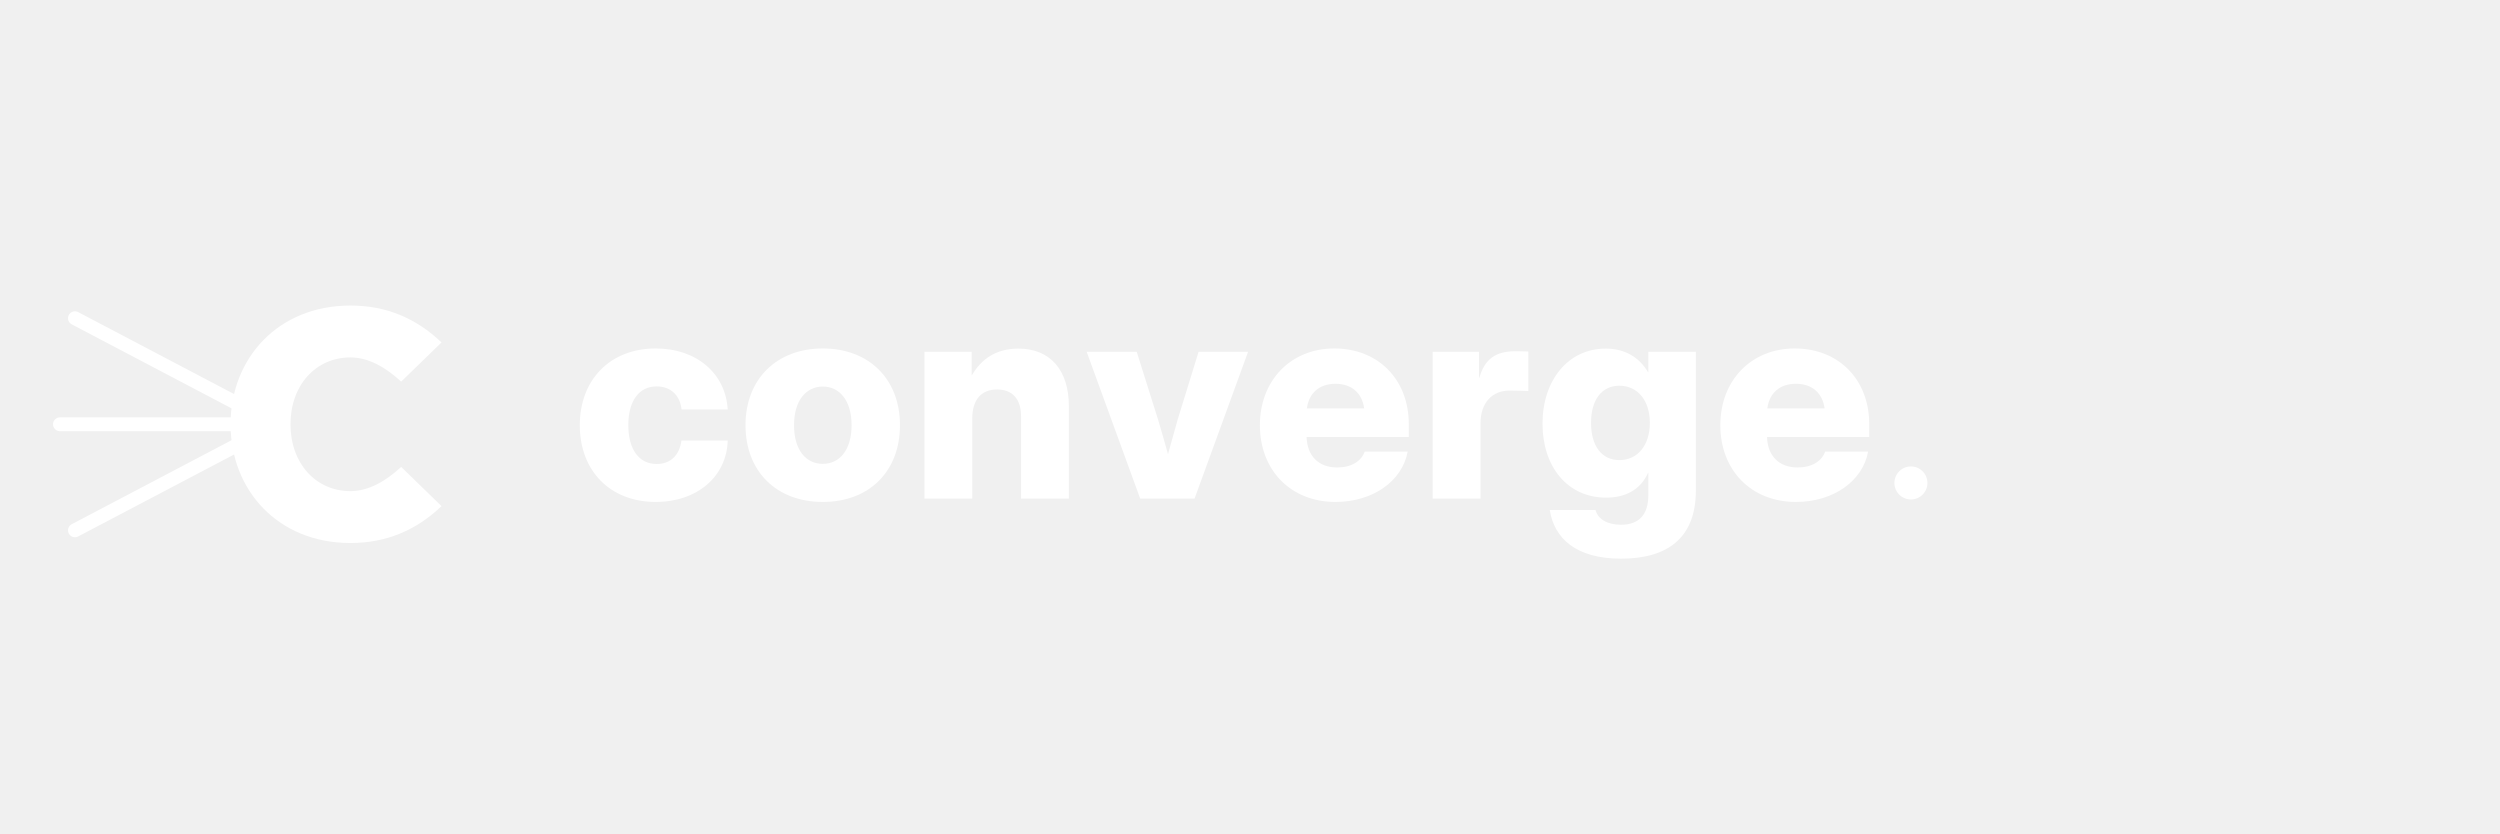
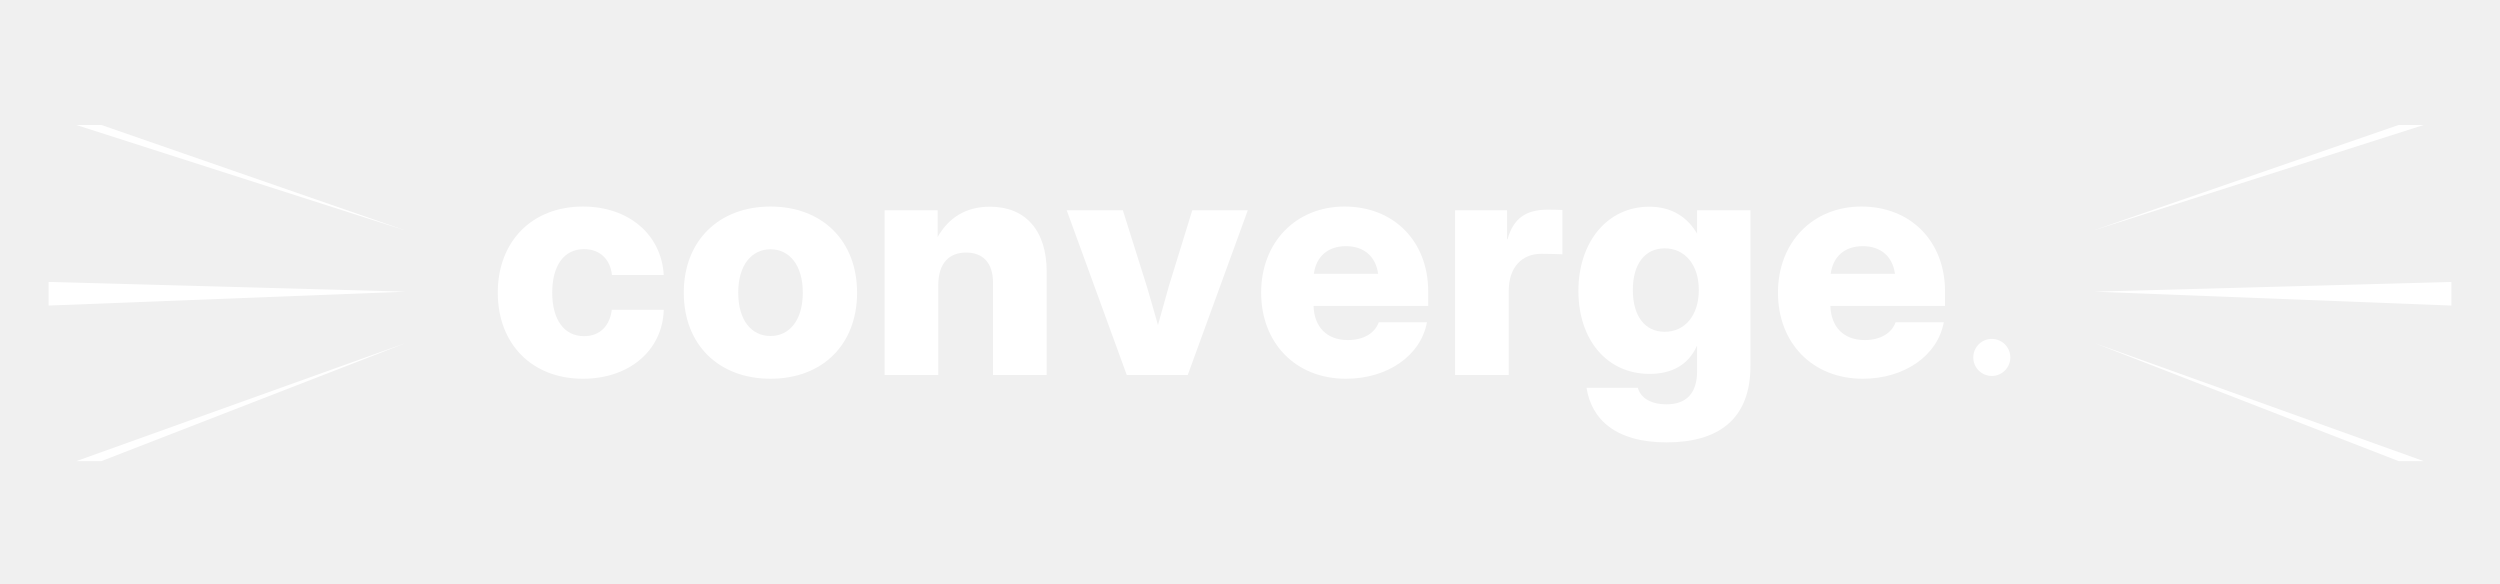
- <svg xmlns="http://www.w3.org/2000/svg" width="1800" height="600" viewBox="0 0 1800 600" fill="none" role="img" aria-labelledby="title desc">
-   <g transform="translate(0 93) scale(0.83)" aria-label="C with three converging rays">
-     <g fill="none" stroke="#FFFFFF" stroke-width="12" stroke-linecap="round" stroke-linejoin="round">
-       <path d="M 65 164 L 240 256" />
-       <path d="M 52 256 L 240 256" />
-       <path d="M 65 348 L 240 256" />
-     </g>
-     <path d="M 383 185 C 361 164 335 153 304 153 C 241 153 200 199 200 256 C 200 313 241 359 304 359 C 335 359 361 348 383 327 L 348 293 C 335 305 320 314 304 314 C 274 314 252 290 252 256 C 252 222 274 198 304 198 C 320 198 335 207 348 219 Z" fill="#FFFFFF" />
+ <svg xmlns="http://www.w3.org/2000/svg" width="1800" height="420" viewBox="0 0 1800 420" fill="none" role="img" aria-labelledby="title desc">
+   <g>
+     <polygon points="55,90 73,90 292,166" fill="#FFFFFF" />
+     <polygon points="35,203 35,220 292,210" fill="#FFFFFF" />
+     <polygon points="55,332 73,332 292,247" fill="#FFFFFF" />
+     <polygon points="1507,166 1727,90 1745,90" fill="#FFFFFF" />
+     <polygon points="1508,210 1765,203 1765,220" fill="#FFFFFF" />
+     <polygon points="1508,247 1727,332 1745,332" fill="#FFFFFF" />
  </g>
  <g aria-label="converge wordmark">
-     <path fill="#FFFFFF" transform="translate(412.249 359.000) scale(0.1000977 -0.1000977)" d="M598 -24C897 -24 1109 160 1116 418H783C770 315 707 249 605 249C477 249 401 355 401 528C401 701 476 807 605 807C707 807 773 742 784 641H1116C1101 900 892 1080 598 1080C271 1080 52 856 52 528C52 199 271 -24 598 -24Z" />
-     <path fill="#FFFFFF" transform="translate(531.563 359.000) scale(0.1000977 -0.1000977)" d="M608 -24C939 -24 1163 193 1163 528C1163 861 939 1080 608 1080C277 1080 52 861 52 528C52 193 277 -24 608 -24ZM608 250C487 250 401 349 401 528C401 706 488 806 608 806C728 806 815 706 815 528C815 349 728 250 608 250Z" />
-     <path fill="#FFFFFF" transform="translate(655.982 359.000) scale(0.1000977 -0.1000977)" d="M440 574C440 718 510 785 619 785C728 785 791 717 791 592V0H1135V664C1135 924 1001 1079 772 1079C613 1079 506 1006 436 885V1056H96V0H440Z" />
-     <path fill="#FFFFFF" transform="translate(782.002 359.000) scale(0.1000977 -0.1000977)" d="M389 0H780L1165 1056H809L659 570C635 486 612 403 589 320C566 403 542 486 517 570L364 1056H4Z" />
-     <path fill="#FFFFFF" transform="translate(901.916 359.000) scale(0.1000977 -0.1000977)" d="M596 -24C863 -24 1076 125 1115 338H806C781 268 709 224 608 224C472 224 392 309 388 443H1123V536C1123 856 904 1080 587 1080C274 1080 52 850 52 528C52 206 272 -24 596 -24ZM390 649C405 760 480 826 596 826C711 826 787 760 802 649Z" />
-     <path fill="#FFFFFF" transform="translate(1021.930 359.000) scale(0.1000977 -0.1000977)" d="M96 0H440V541C440 691 525 777 648 777C698 777 759 775 784 774V1058C756 1059 727 1060 690 1060C549 1060 470 1004 432 870H429V1056H96Z" />
-     <path fill="#FFFFFF" transform="translate(1105.409 359.000) scale(0.1000977 -0.1000977)" d="M617 -432C947 -432 1155 -286 1155 58V1056H813V908H812C746 1019 643 1079 506 1079C238 1079 52 853 52 539C52 229 232 7 509 7C647 7 756 62 812 187H813V24C813 -116 745 -188 617 -188C518 -188 451 -148 433 -82H104C136 -285 292 -432 617 -432ZM605 277C479 277 401 377 401 545C401 712 479 812 605 812C735 812 824 707 824 545C824 382 735 277 605 277Z" />
-     <path fill="#FFFFFF" transform="translate(1233.431 359.000) scale(0.1000977 -0.1000977)" d="M596 -24C863 -24 1076 125 1115 338H806C781 268 709 224 608 224C472 224 392 309 388 443H1123V536C1123 856 904 1080 587 1080C274 1080 52 850 52 528C52 206 272 -24 596 -24ZM390 649C405 760 480 826 596 826C711 826 787 760 802 649Z" />
-     <circle cx="1375.861" cy="347.725" r="11.890" fill="#FFFFFF" />
+     <path fill="#FFFFFF" transform="translate(352.563 270.000) scale(0.1123047 -0.1123047)" d="M598 -24C897 -24 1109 160 1116 418H783C770 315 707 249 605 249C477 249 401 355 401 528C401 701 476 807 605 807C707 807 773 742 784 641H1116C1101 900 892 1080 598 1080C271 1080 52 856 52 528C52 199 271 -24 598 -24Z" />
+     <path fill="#FFFFFF" transform="translate(486.485 270.000) scale(0.1123047 -0.1123047)" d="M608 -24C939 -24 1163 193 1163 528C1163 861 939 1080 608 1080C277 1080 52 861 52 528C52 193 277 -24 608 -24ZM608 250C487 250 401 349 401 528C401 706 488 806 608 806C728 806 815 706 815 528C815 349 728 250 608 250Z" />
+     <path fill="#FFFFFF" transform="translate(626.135 270.000) scale(0.1123047 -0.1123047)" d="M440 574C440 718 510 785 619 785C728 785 791 717 791 592V0H1135V664C1135 924 1001 1079 772 1079C613 1079 506 1006 436 885V1056H96V0H440Z" />
+     <path fill="#FFFFFF" transform="translate(767.583 270.000) scale(0.1123047 -0.1123047)" d="M389 0H780L1165 1056H809L659 570C635 486 612 403 589 320C566 403 542 486 517 570L364 1056H4Z" />
+     <path fill="#FFFFFF" transform="translate(902.179 270.000) scale(0.1123047 -0.1123047)" d="M596 -24C863 -24 1076 125 1115 338H806C781 268 709 224 608 224C472 224 392 309 388 443H1123V536C1123 856 904 1080 587 1080C274 1080 52 850 52 528C52 206 272 -24 596 -24ZM390 649C405 760 480 826 596 826C711 826 787 760 802 649Z" />
+     <path fill="#FFFFFF" transform="translate(1036.888 270.000) scale(0.1123047 -0.1123047)" d="M96 0H440V541C440 691 525 777 648 777C698 777 759 775 784 774V1058C756 1059 727 1060 690 1060C549 1060 470 1004 432 870H429V1056H96Z" />
+     <path fill="#FFFFFF" transform="translate(1130.605 270.000) scale(0.1123047 -0.1123047)" d="M617 -432C947 -432 1155 -286 1155 58V1056H813V908H812C746 1019 643 1079 506 1079C238 1079 52 853 52 539C52 229 232 7 509 7C647 7 756 62 812 187H813V24C813 -116 745 -188 617 -188C518 -188 451 -148 433 -82H104C136 -285 292 -432 617 -432ZM605 277C479 277 401 377 401 545C401 712 479 812 605 812C735 812 824 707 824 545C824 382 735 277 605 277Z" />
+     <path fill="#FFFFFF" transform="translate(1274.299 270.000) scale(0.1123047 -0.1123047)" d="M596 -24C863 -24 1076 125 1115 338H806C781 268 709 224 608 224C472 224 392 309 388 443H1123V536C1123 856 904 1080 587 1080C274 1080 52 850 52 528C52 206 272 -24 596 -24ZM390 649C405 760 480 826 596 826C711 826 787 760 802 649Z" />
+     <circle cx="1434.097" cy="257.350" r="13.340" fill="#FFFFFF" />
  </g>
</svg>
